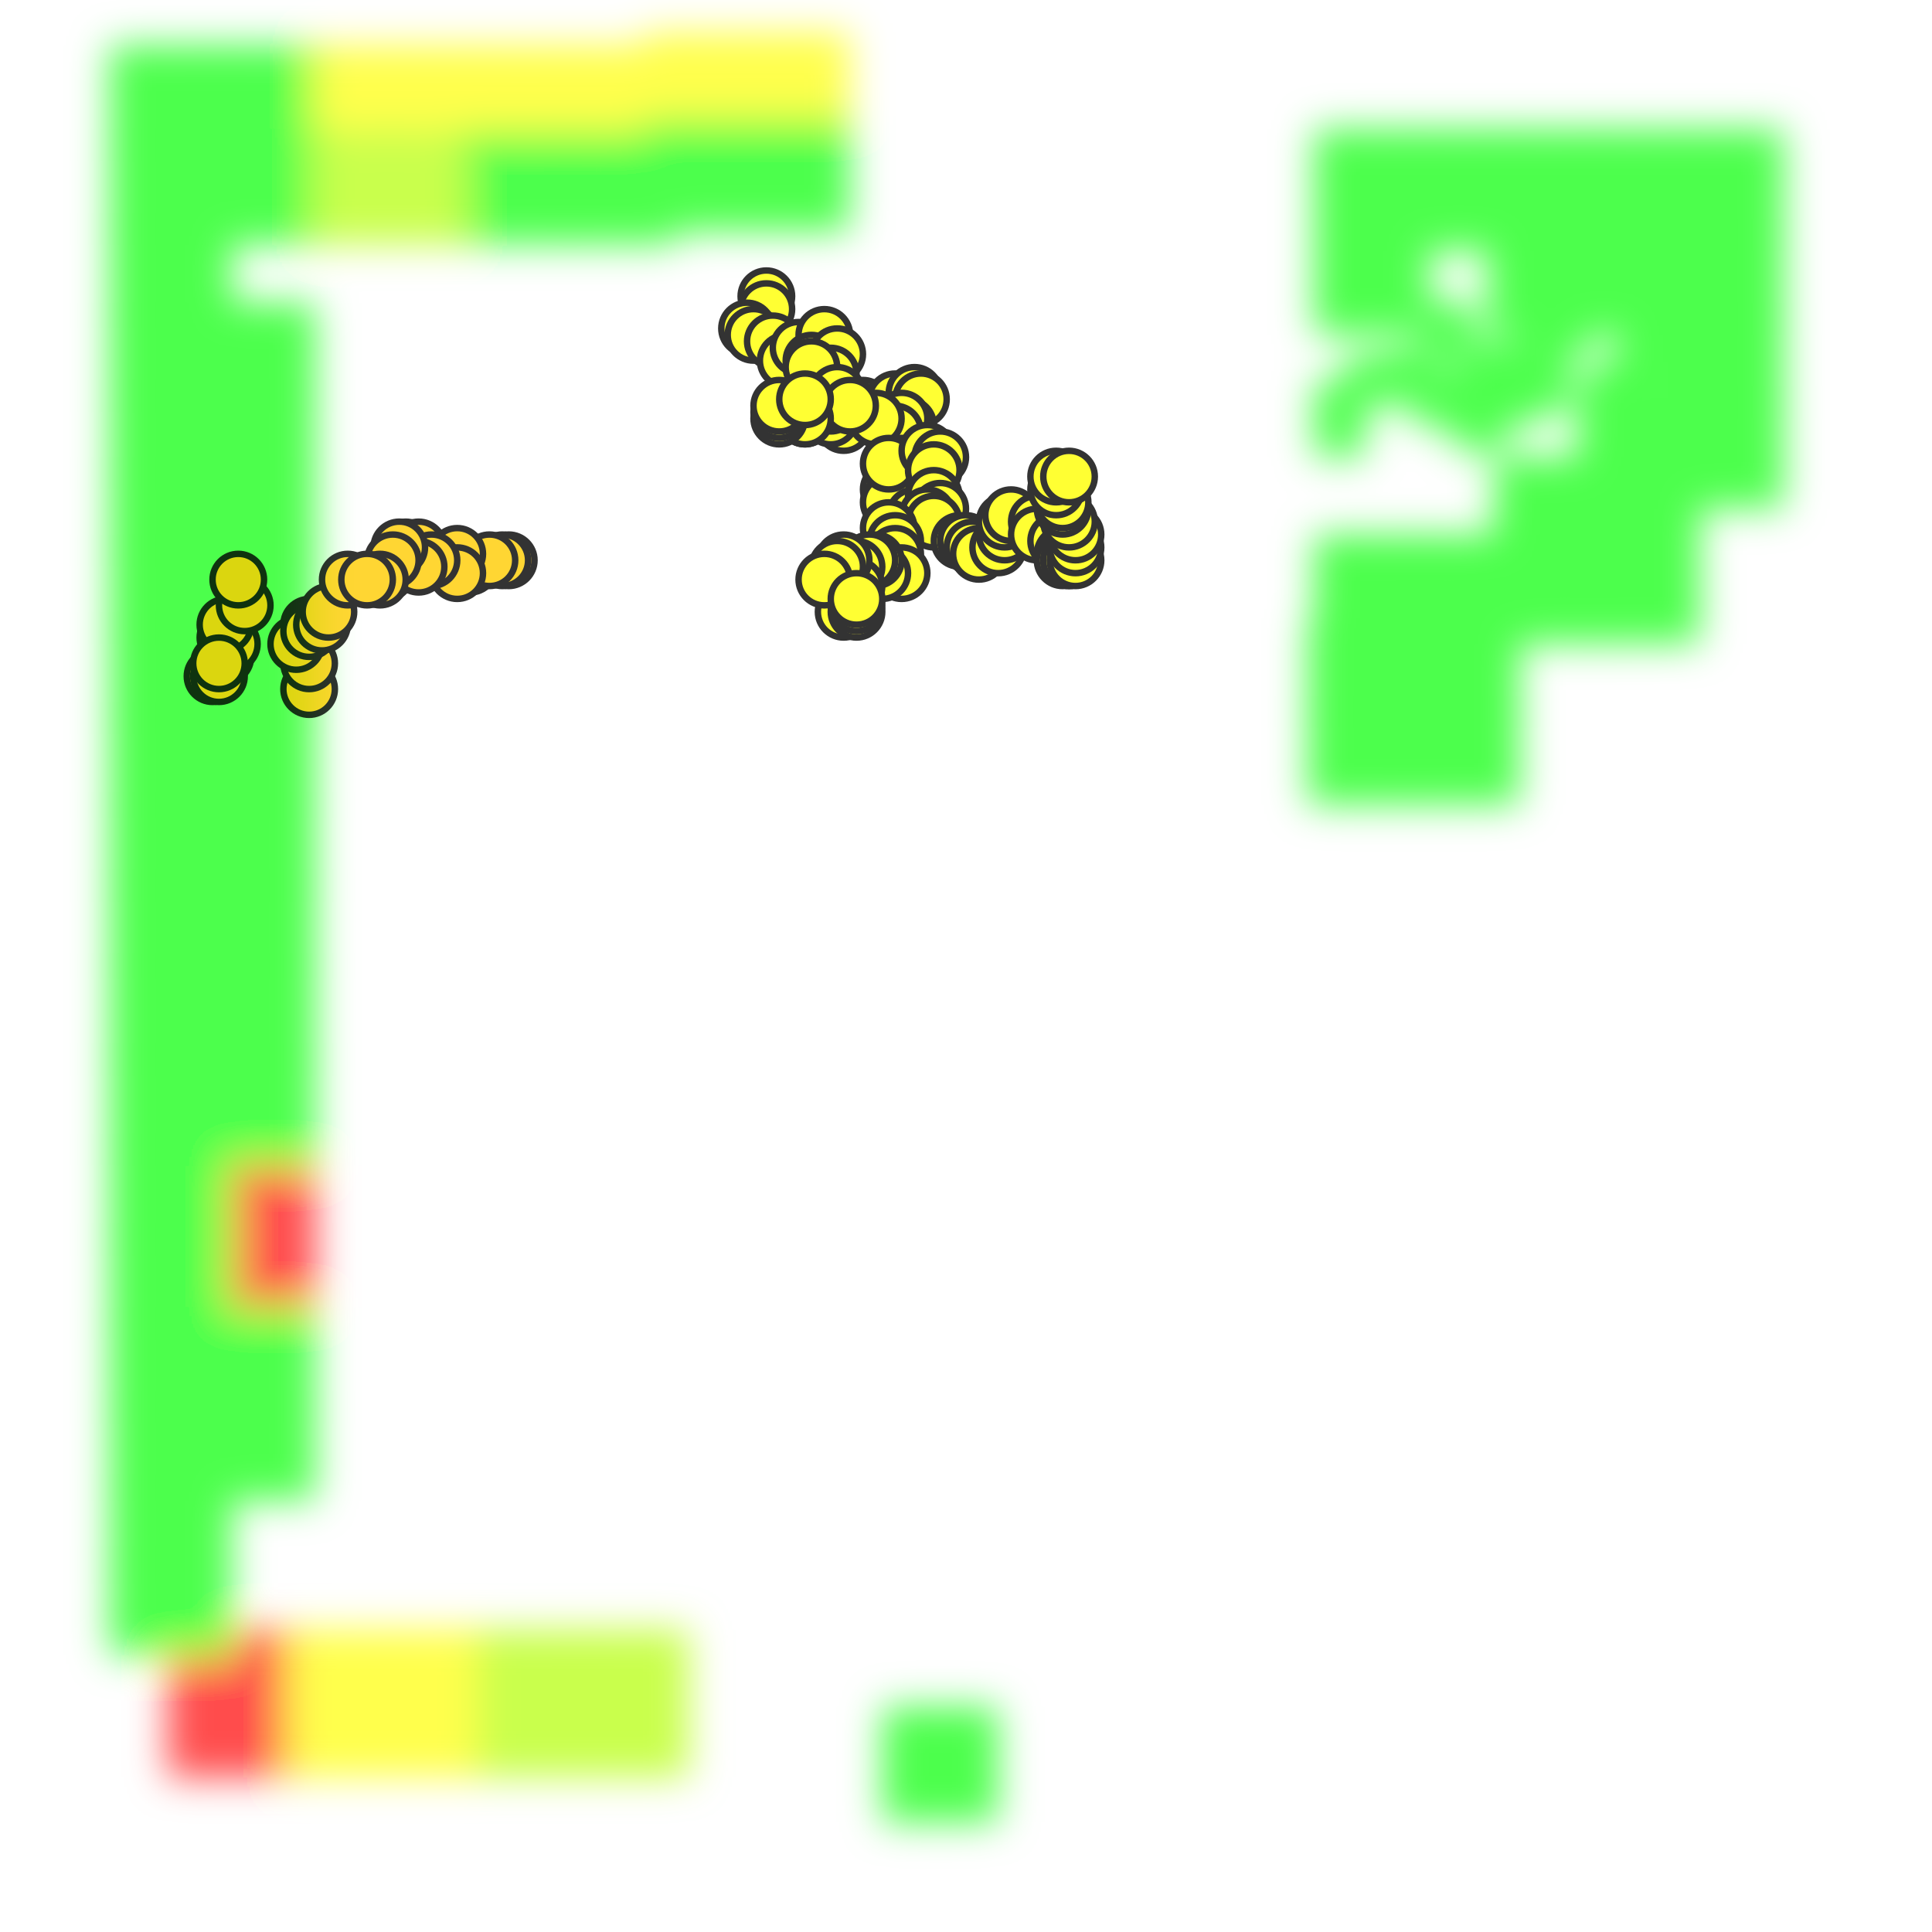
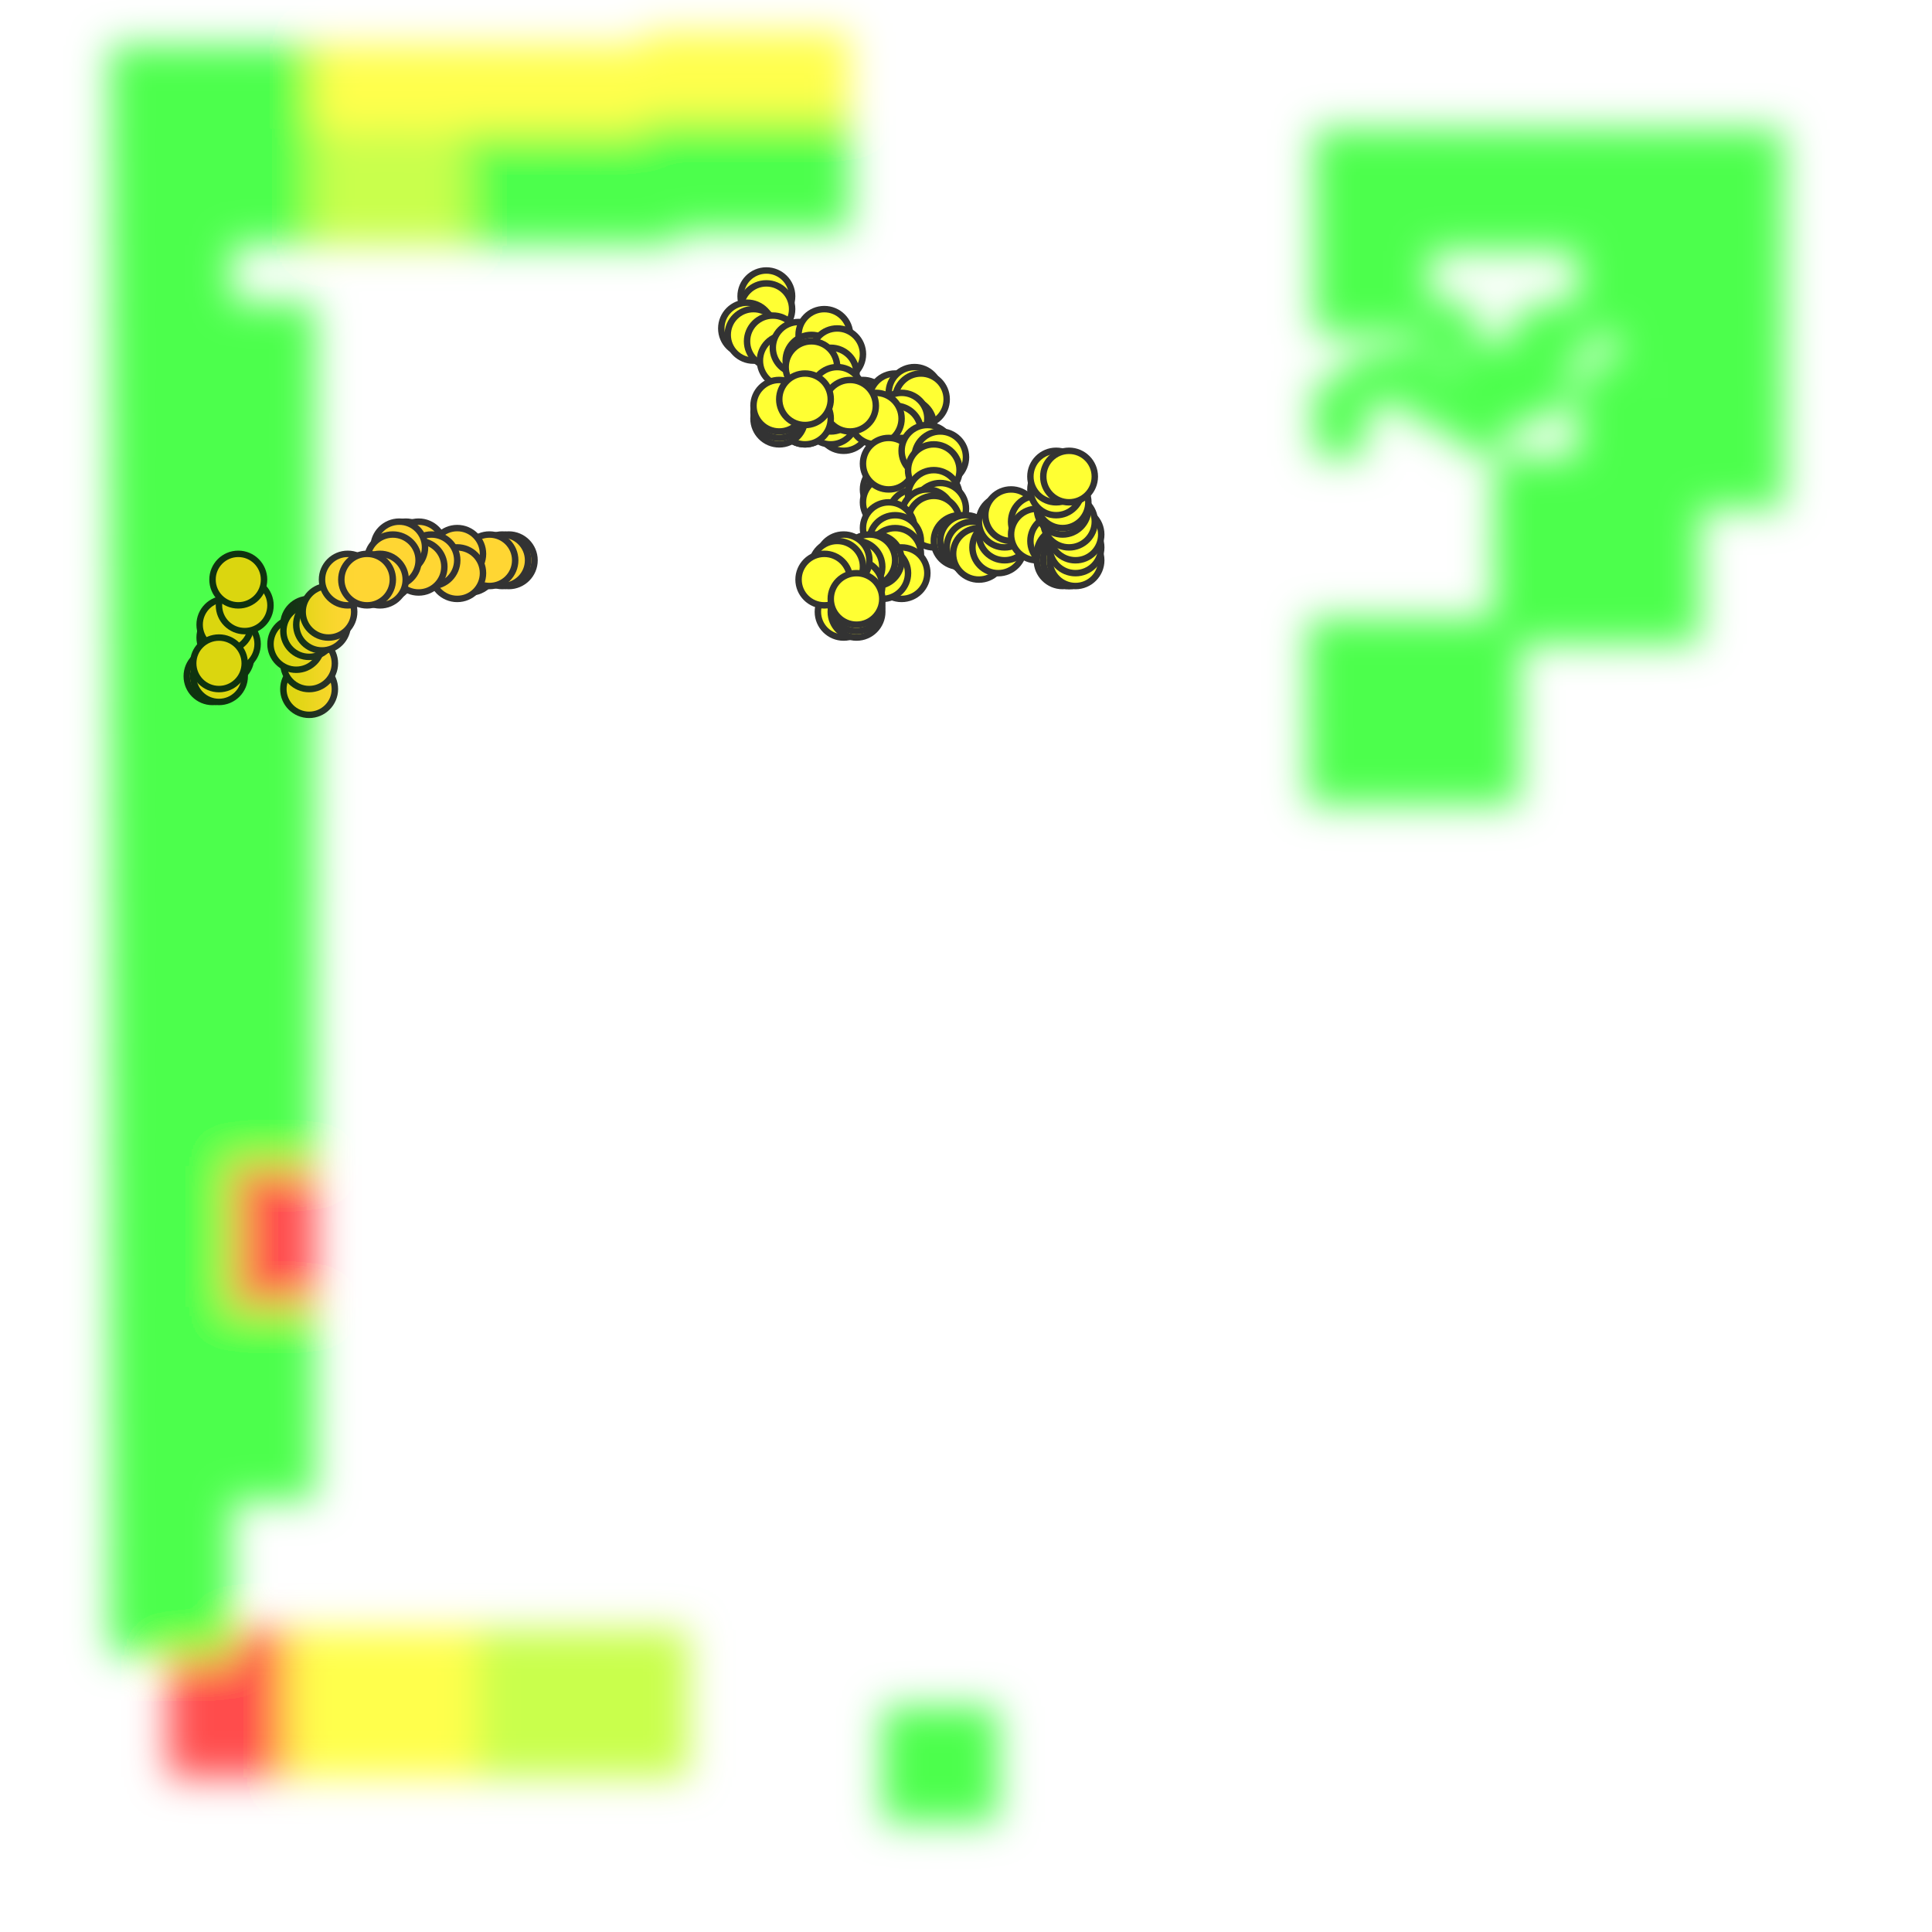
<svg xmlns="http://www.w3.org/2000/svg" width="300" height="300" viewBox="0 0 300 300" class="creatureMap" style="position:absolute;">
  <defs>
    <filter id="blur" x="-30%" y="-30%" width="160%" height="160%">
      <feGaussianBlur stdDeviation="3" />
    </filter>
    <pattern id="pattern-untameable" width="10" height="10" patternTransform="rotate(135)" patternUnits="userSpaceOnUse">
      <rect width="4" height="10" fill="black" />
    </pattern>
    <filter id="groupStroke">
      <feFlood result="outsideColor" flood-color="black" />
      <feMorphology in="SourceAlpha" operator="dilate" radius="2" />
      <feComposite result="strokeoutline1" in="outsideColor" operator="in" />
      <feComposite result="strokeoutline2" in="strokeoutline1" in2="SourceAlpha" operator="out" />
      <feGaussianBlur in="strokeoutline2" result="strokeblur" stdDeviation="1" />
    </filter>
    <style>
            .spawningMap-very-common { fill: #0F0; }
            .spawningMap-common { fill: #B2FF00; }
            .spawningMap-uncommon { fill: #FF0; }
            .spawningMap-very-uncommon { fill: #FC0; }
            .spawningMap-rare { fill: #F60; }
            .spawningMap-very-rare { fill: #F00; }
            .spawning-map-point { stroke:black; stroke-width:1; }
        </style>
  </defs>
  <g filter="url(#blur)" opacity="0.7">
    <g class="spawningMap-very-rare">
      <rect x="31" y="190" width="18" height="18" />
      <rect x="31" y="176" width="18" height="19" />
      <rect x="26" y="253" width="24" height="23" />
    </g>
    <g class="spawningMap-uncommon">
      <rect x="45" y="7" width="18" height="18" />
      <rect x="58" y="7" width="19" height="18" />
      <rect x="45" y="253" width="19" height="23" />
      <rect x="59" y="253" width="20" height="23" />
      <rect x="72" y="7" width="19" height="18" />
      <rect x="86" y="7" width="19" height="18" />
      <rect x="100" y="5" width="18" height="18" />
      <rect x="114" y="5" width="18" height="18" />
    </g>
    <g class="spawningMap-common">
      <rect x="45" y="20" width="18" height="18" />
      <rect x="58" y="20" width="19" height="18" />
      <rect x="74" y="253" width="19" height="23" />
      <rect x="88" y="253" width="19" height="23" />
    </g>
    <g class="spawningMap-very-common">
      <rect x="232" y="71" width="18" height="17" />
      <rect x="232" y="83" width="18" height="17" />
      <rect x="245" y="71" width="19" height="17" />
      <rect x="245" y="83" width="19" height="17" />
      <rect x="245" y="59" width="19" height="17" />
      <rect x="203" y="96" width="19" height="17" />
      <rect x="203" y="108" width="19" height="17" />
      <rect x="217" y="96" width="19" height="17" />
      <rect x="217" y="108" width="19" height="17" />
      <rect x="17" y="47" width="19" height="17" />
      <rect x="17" y="59" width="19" height="17" />
      <rect x="31" y="47" width="18" height="17" />
      <rect x="31" y="59" width="18" height="17" />
      <rect x="259" y="60" width="18" height="19" />
      <rect x="259" y="47" width="18" height="18" />
      <rect x="245" y="20" width="19" height="19" />
      <rect x="245" y="34" width="19" height="18" />
      <rect x="259" y="20" width="18" height="19" />
      <rect x="259" y="34" width="18" height="18" />
-       <rect x="204" y="83" width="19" height="17" />
      <rect x="137" y="265" width="18" height="18" />
      <rect x="17" y="71" width="19" height="17" />
      <rect x="17" y="83" width="19" height="17" />
-       <rect x="218" y="83" width="18" height="17" />
      <rect x="31" y="71" width="18" height="17" />
      <rect x="31" y="83" width="18" height="17" />
      <rect x="17" y="229" width="19" height="17" />
      <rect x="17" y="240" width="19" height="17" />
      <rect x="17" y="95" width="19" height="19" />
      <rect x="17" y="109" width="19" height="18" />
      <rect x="31" y="95" width="18" height="19" />
      <rect x="31" y="109" width="18" height="18" />
      <rect x="17" y="20" width="19" height="18" />
      <rect x="17" y="33" width="19" height="18" />
      <rect x="31" y="20" width="18" height="18" />
      <rect x="17" y="7" width="19" height="18" />
      <rect x="31" y="7" width="18" height="18" />
      <rect x="204" y="20" width="18" height="19" />
      <rect x="204" y="34" width="18" height="18" />
      <rect x="218" y="20" width="18" height="19" />
      <rect x="72" y="20" width="19" height="18" />
      <rect x="86" y="20" width="19" height="18" />
      <rect x="17" y="216" width="19" height="17" />
      <rect x="100" y="18" width="18" height="18" />
      <rect x="114" y="18" width="18" height="18" />
      <rect x="31" y="203" width="18" height="18" />
      <rect x="31" y="216" width="18" height="17" />
      <rect x="17" y="203" width="19" height="18" />
      <rect x="17" y="190" width="19" height="18" />
      <rect x="231" y="20" width="19" height="19" />
      <rect x="17" y="176" width="19" height="19" />
      <rect x="17" y="148" width="19" height="19" />
      <rect x="17" y="162" width="19" height="19" />
      <rect x="31" y="148" width="18" height="19" />
-       <rect x="231" y="34" width="19" height="18" />
      <rect x="31" y="162" width="18" height="19" />
      <rect x="17" y="123" width="19" height="17" />
      <rect x="17" y="135" width="19" height="17" />
      <rect x="31" y="123" width="18" height="17" />
      <rect x="31" y="135" width="18" height="17" />
      <rect x="247" y="56" width="8" height="9" />
      <rect x="248" y="66" width="8" height="8" />
      <rect x="234" y="79" width="6" height="6" />
      <rect x="209" y="55" width="8" height="8" />
      <rect x="204" y="59" width="8" height="8" />
      <rect x="204" y="63" width="8" height="8" />
      <rect x="216" y="54" width="8" height="8" />
      <rect x="221" y="47" width="8" height="8" />
      <rect x="219" y="58" width="8" height="8" />
      <rect x="226" y="55" width="8" height="8" />
      <rect x="226" y="53" width="8" height="8" />
      <rect x="224" y="59" width="8" height="8" />
      <rect x="226" y="62" width="8" height="8" />
      <rect x="231" y="58" width="8" height="8" />
      <rect x="234" y="54" width="8" height="8" />
      <rect x="235" y="48" width="8" height="8" />
      <rect x="239" y="47" width="8" height="8" />
      <rect x="236" y="55" width="8" height="9" />
      <rect x="251" y="49" width="9" height="10" />
    </g>
  </g>
  <g class="spawning-map-point" opacity="0.8">
    <g class="spawningMap-very-uncommon">
      <circle cx="35" cy="99" r="4" />
      <circle cx="33" cy="105" r="4" />
      <circle cx="35" cy="102" r="4" />
      <circle cx="36" cy="100" r="4" />
      <circle cx="35" cy="97" r="4" />
      <circle cx="38" cy="94" r="4" />
      <circle cx="34" cy="105" r="4" />
      <circle cx="34" cy="103" r="4" />
      <circle cx="48" cy="107" r="4" />
      <circle cx="48" cy="103" r="4" />
      <circle cx="46" cy="100" r="4" />
      <circle cx="48" cy="97" r="4" />
      <circle cx="48" cy="98" r="4" />
      <circle cx="50" cy="97" r="4" />
      <circle cx="51" cy="95" r="4" />
      <circle cx="37" cy="90" r="4" />
      <circle cx="63" cy="85" r="4" />
      <circle cx="60" cy="89" r="4" />
      <circle cx="73" cy="88" r="4" />
      <circle cx="54" cy="90" r="4" />
      <circle cx="79" cy="87" r="4" />
      <circle cx="78" cy="87" r="4" />
      <circle cx="76" cy="87" r="4" />
      <circle cx="71" cy="86" r="4" />
      <circle cx="71" cy="89" r="4" />
      <circle cx="65" cy="85" r="4" />
      <circle cx="67" cy="87" r="4" />
      <circle cx="65" cy="88" r="4" />
      <circle cx="62" cy="85" r="4" />
      <circle cx="61" cy="87" r="4" />
      <circle cx="59" cy="90" r="4" />
      <circle cx="57" cy="90" r="4" />
    </g>
    <g class="spawningMap-uncommon">
      <circle cx="125" cy="65" r="4" />
      <circle cx="119" cy="46" r="4" />
      <circle cx="119" cy="48" r="4" />
      <circle cx="116" cy="51" r="4" />
      <circle cx="117" cy="52" r="4" />
      <circle cx="120" cy="53" r="4" />
      <circle cx="122" cy="56" r="4" />
      <circle cx="124" cy="54" r="4" />
      <circle cx="128" cy="52" r="4" />
      <circle cx="126" cy="56" r="4" />
      <circle cx="130" cy="55" r="4" />
      <circle cx="129" cy="58" r="4" />
      <circle cx="131" cy="63" r="4" />
      <circle cx="126" cy="57" r="4" />
      <circle cx="131" cy="66" r="4" />
      <circle cx="129" cy="65" r="4" />
      <circle cx="129" cy="63" r="4" />
      <circle cx="130" cy="61" r="4" />
      <circle cx="134" cy="63" r="4" />
      <circle cx="138" cy="63" r="4" />
      <circle cx="139" cy="62" r="4" />
      <circle cx="142" cy="61" r="4" />
      <circle cx="143" cy="62" r="4" />
      <circle cx="141" cy="66" r="4" />
      <circle cx="140" cy="65" r="4" />
      <circle cx="139" cy="67" r="4" />
      <circle cx="136" cy="65" r="4" />
      <circle cx="132" cy="63" r="4" />
      <circle cx="140" cy="72" r="4" />
      <circle cx="141" cy="73" r="4" />
      <circle cx="138" cy="76" r="4" />
      <circle cx="138" cy="78" r="4" />
      <circle cx="138" cy="72" r="4" />
      <circle cx="142" cy="80" r="4" />
      <circle cx="125" cy="65" r="4" />
      <circle cx="121" cy="65" r="4" />
      <circle cx="121" cy="64" r="4" />
      <circle cx="121" cy="63" r="4" />
      <circle cx="125" cy="62" r="4" />
      <circle cx="159" cy="81" r="4" />
      <circle cx="144" cy="70" r="4" />
      <circle cx="146" cy="71" r="4" />
      <circle cx="145" cy="73" r="4" />
      <circle cx="145" cy="77" r="4" />
      <circle cx="146" cy="79" r="4" />
      <circle cx="144" cy="80" r="4" />
      <circle cx="145" cy="81" r="4" />
      <circle cx="149" cy="84" r="4" />
      <circle cx="150" cy="84" r="4" />
      <circle cx="151" cy="85" r="4" />
      <circle cx="152" cy="86" r="4" />
      <circle cx="155" cy="85" r="4" />
      <circle cx="156" cy="83" r="4" />
      <circle cx="156" cy="81" r="4" />
      <circle cx="157" cy="80" r="4" />
      <circle cx="161" cy="81" r="4" />
      <circle cx="161" cy="83" r="4" />
      <circle cx="164" cy="84" r="4" />
      <circle cx="165" cy="86" r="4" />
      <circle cx="165" cy="87" r="4" />
      <circle cx="166" cy="87" r="4" />
      <circle cx="166" cy="87" r="4" />
      <circle cx="167" cy="87" r="4" />
      <circle cx="167" cy="85" r="4" />
      <circle cx="167" cy="83" r="4" />
      <circle cx="166" cy="81" r="4" />
      <circle cx="165" cy="79" r="4" />
      <circle cx="165" cy="78" r="4" />
      <circle cx="164" cy="76" r="4" />
      <circle cx="164" cy="74" r="4" />
      <circle cx="166" cy="74" r="4" />
      <circle cx="131" cy="95" r="4" />
      <circle cx="138" cy="82" r="4" />
      <circle cx="139" cy="84" r="4" />
      <circle cx="139" cy="86" r="4" />
      <circle cx="140" cy="89" r="4" />
      <circle cx="137" cy="89" r="4" />
      <circle cx="136" cy="87" r="4" />
      <circle cx="135" cy="87" r="4" />
      <circle cx="133" cy="88" r="4" />
      <circle cx="133" cy="91" r="4" />
      <circle cx="131" cy="87" r="4" />
      <circle cx="130" cy="88" r="4" />
      <circle cx="128" cy="90" r="4" />
      <circle cx="133" cy="95" r="4" />
      <circle cx="133" cy="94" r="4" />
      <circle cx="133" cy="93" r="4" />
    </g>
  </g>
</svg>
